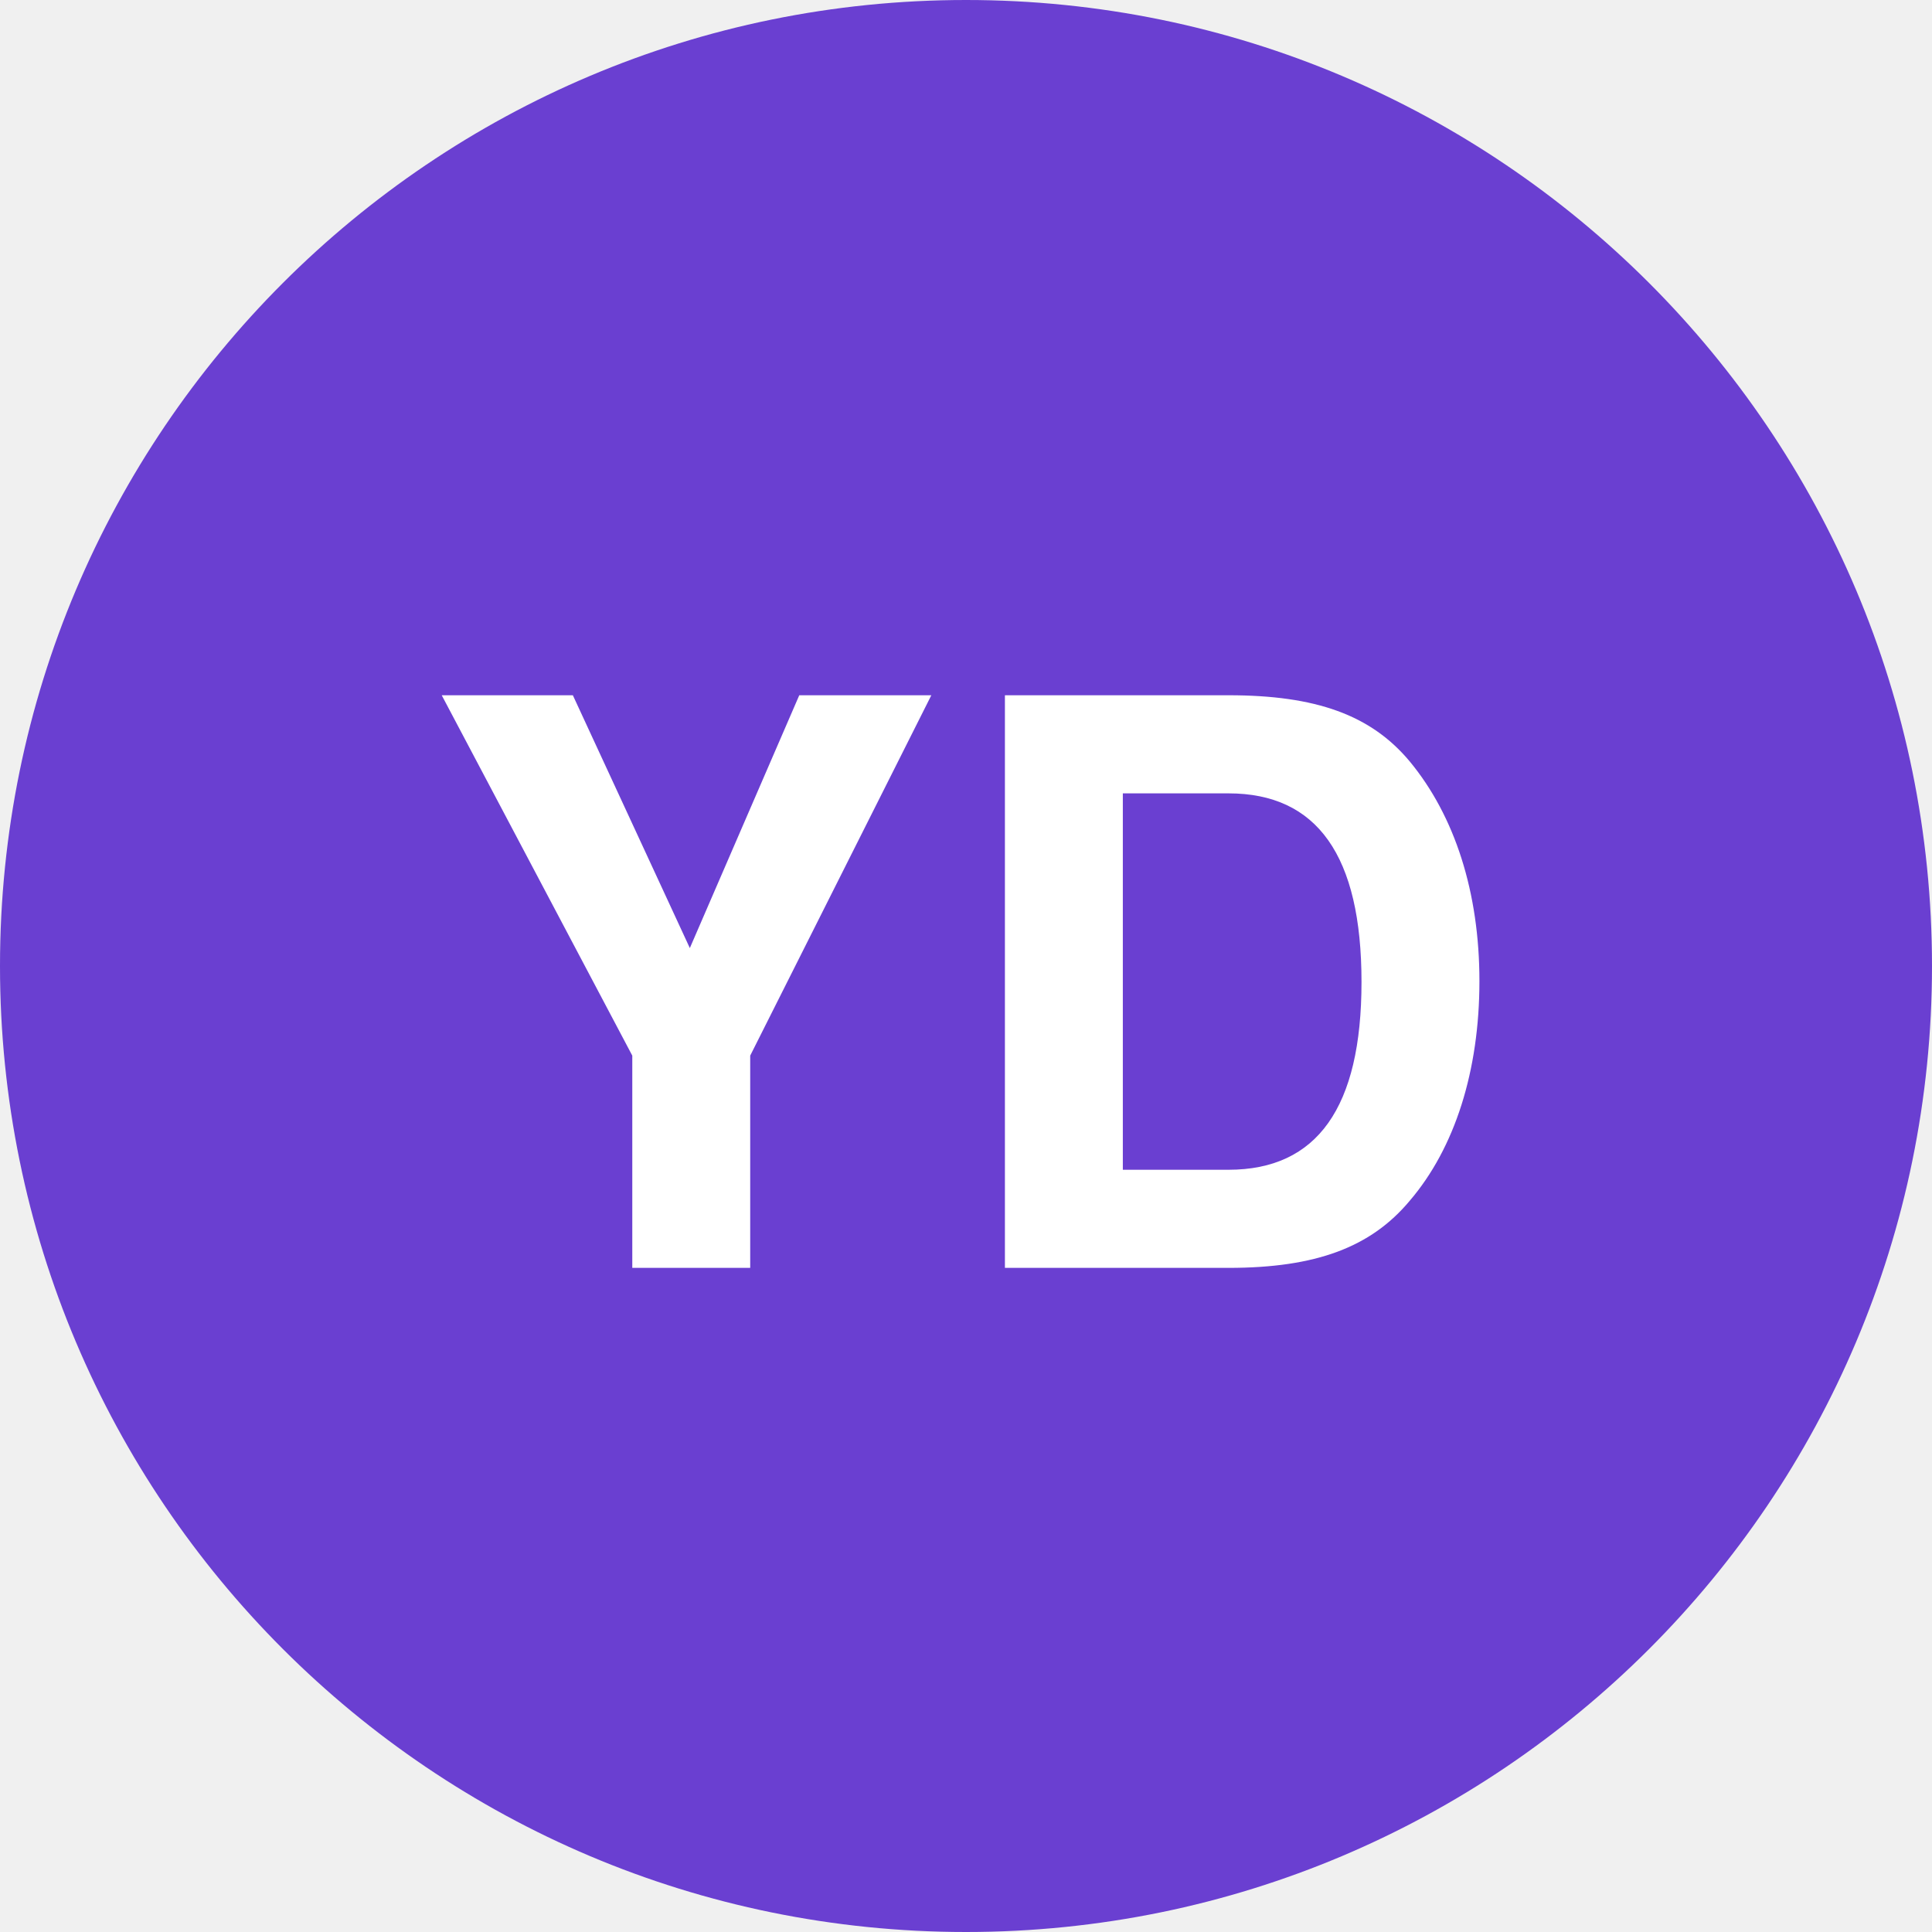
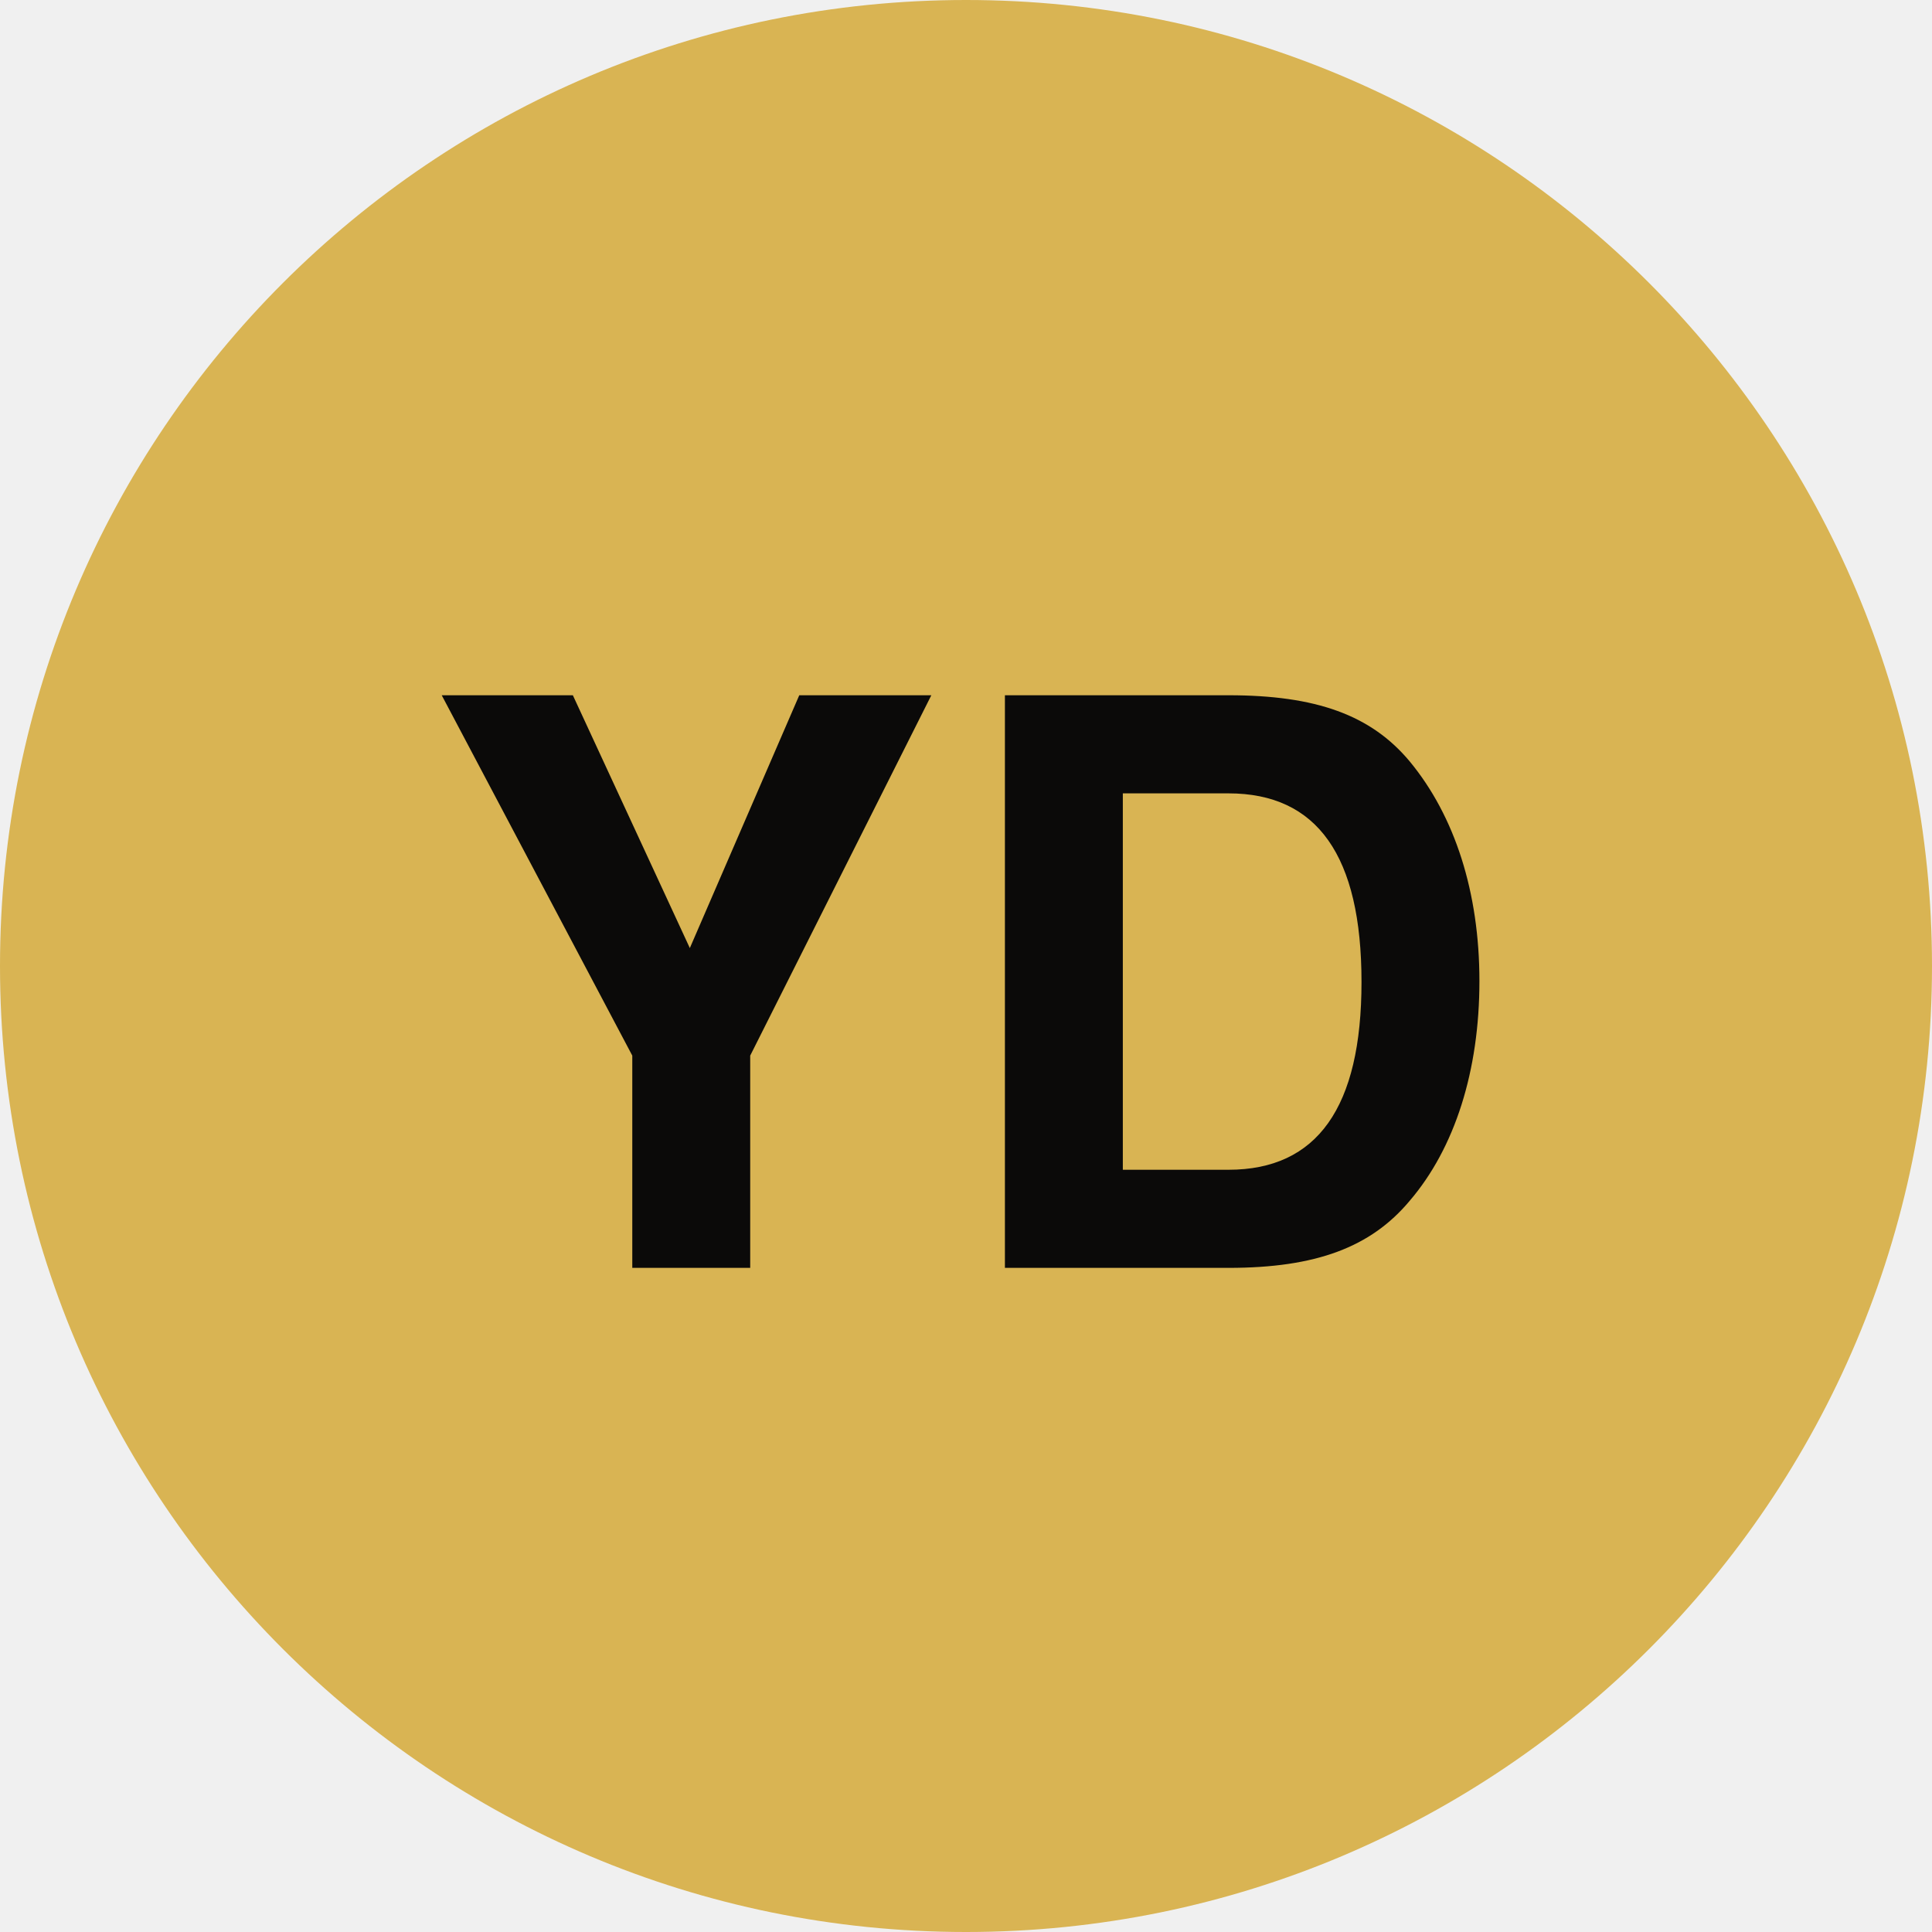
<svg xmlns="http://www.w3.org/2000/svg" viewBox="0 0 32 32" width="32" height="32">
-   <circle cx="16" cy="16" r="16" fill="#6a3fd1" />
-   <text x="16" y="21" text-anchor="middle" font-family="Helvetica, Arial, sans-serif" font-size="13" font-weight="700" fill="#ffffff">YD</text>
+   <circle cx="16" cy="16" r="16" fill="#d9b453" />
+   <text x="16" y="21" text-anchor="middle" font-family="Helvetica, Arial, sans-serif" font-size="13" font-weight="700" fill="#0b0a09">YD</text>
</svg>
